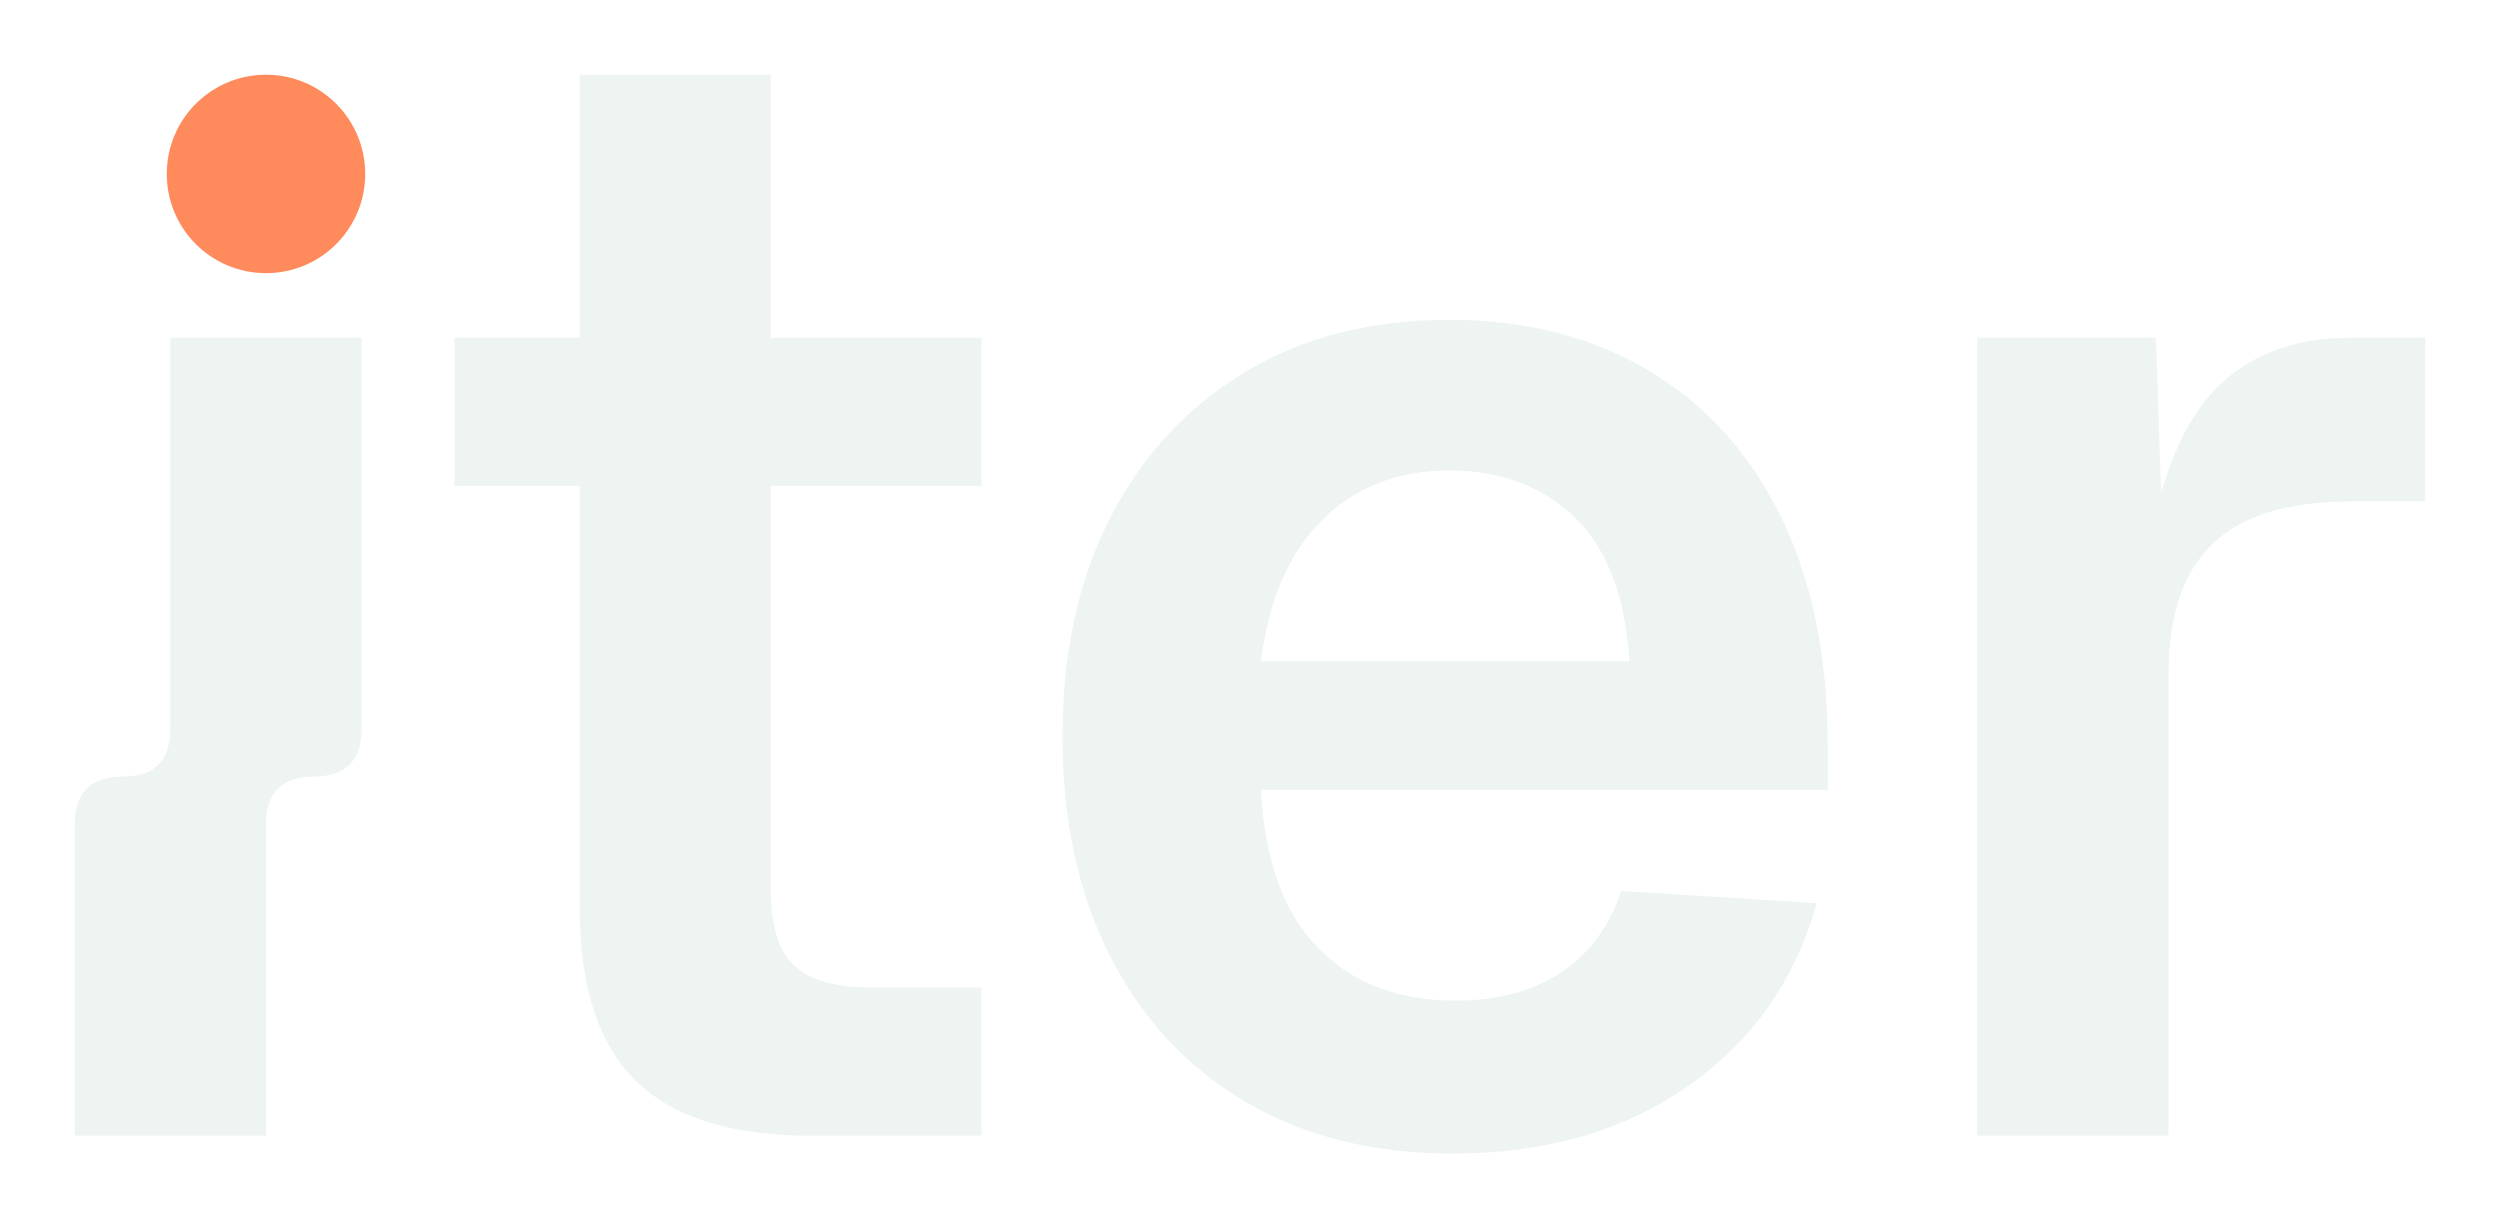
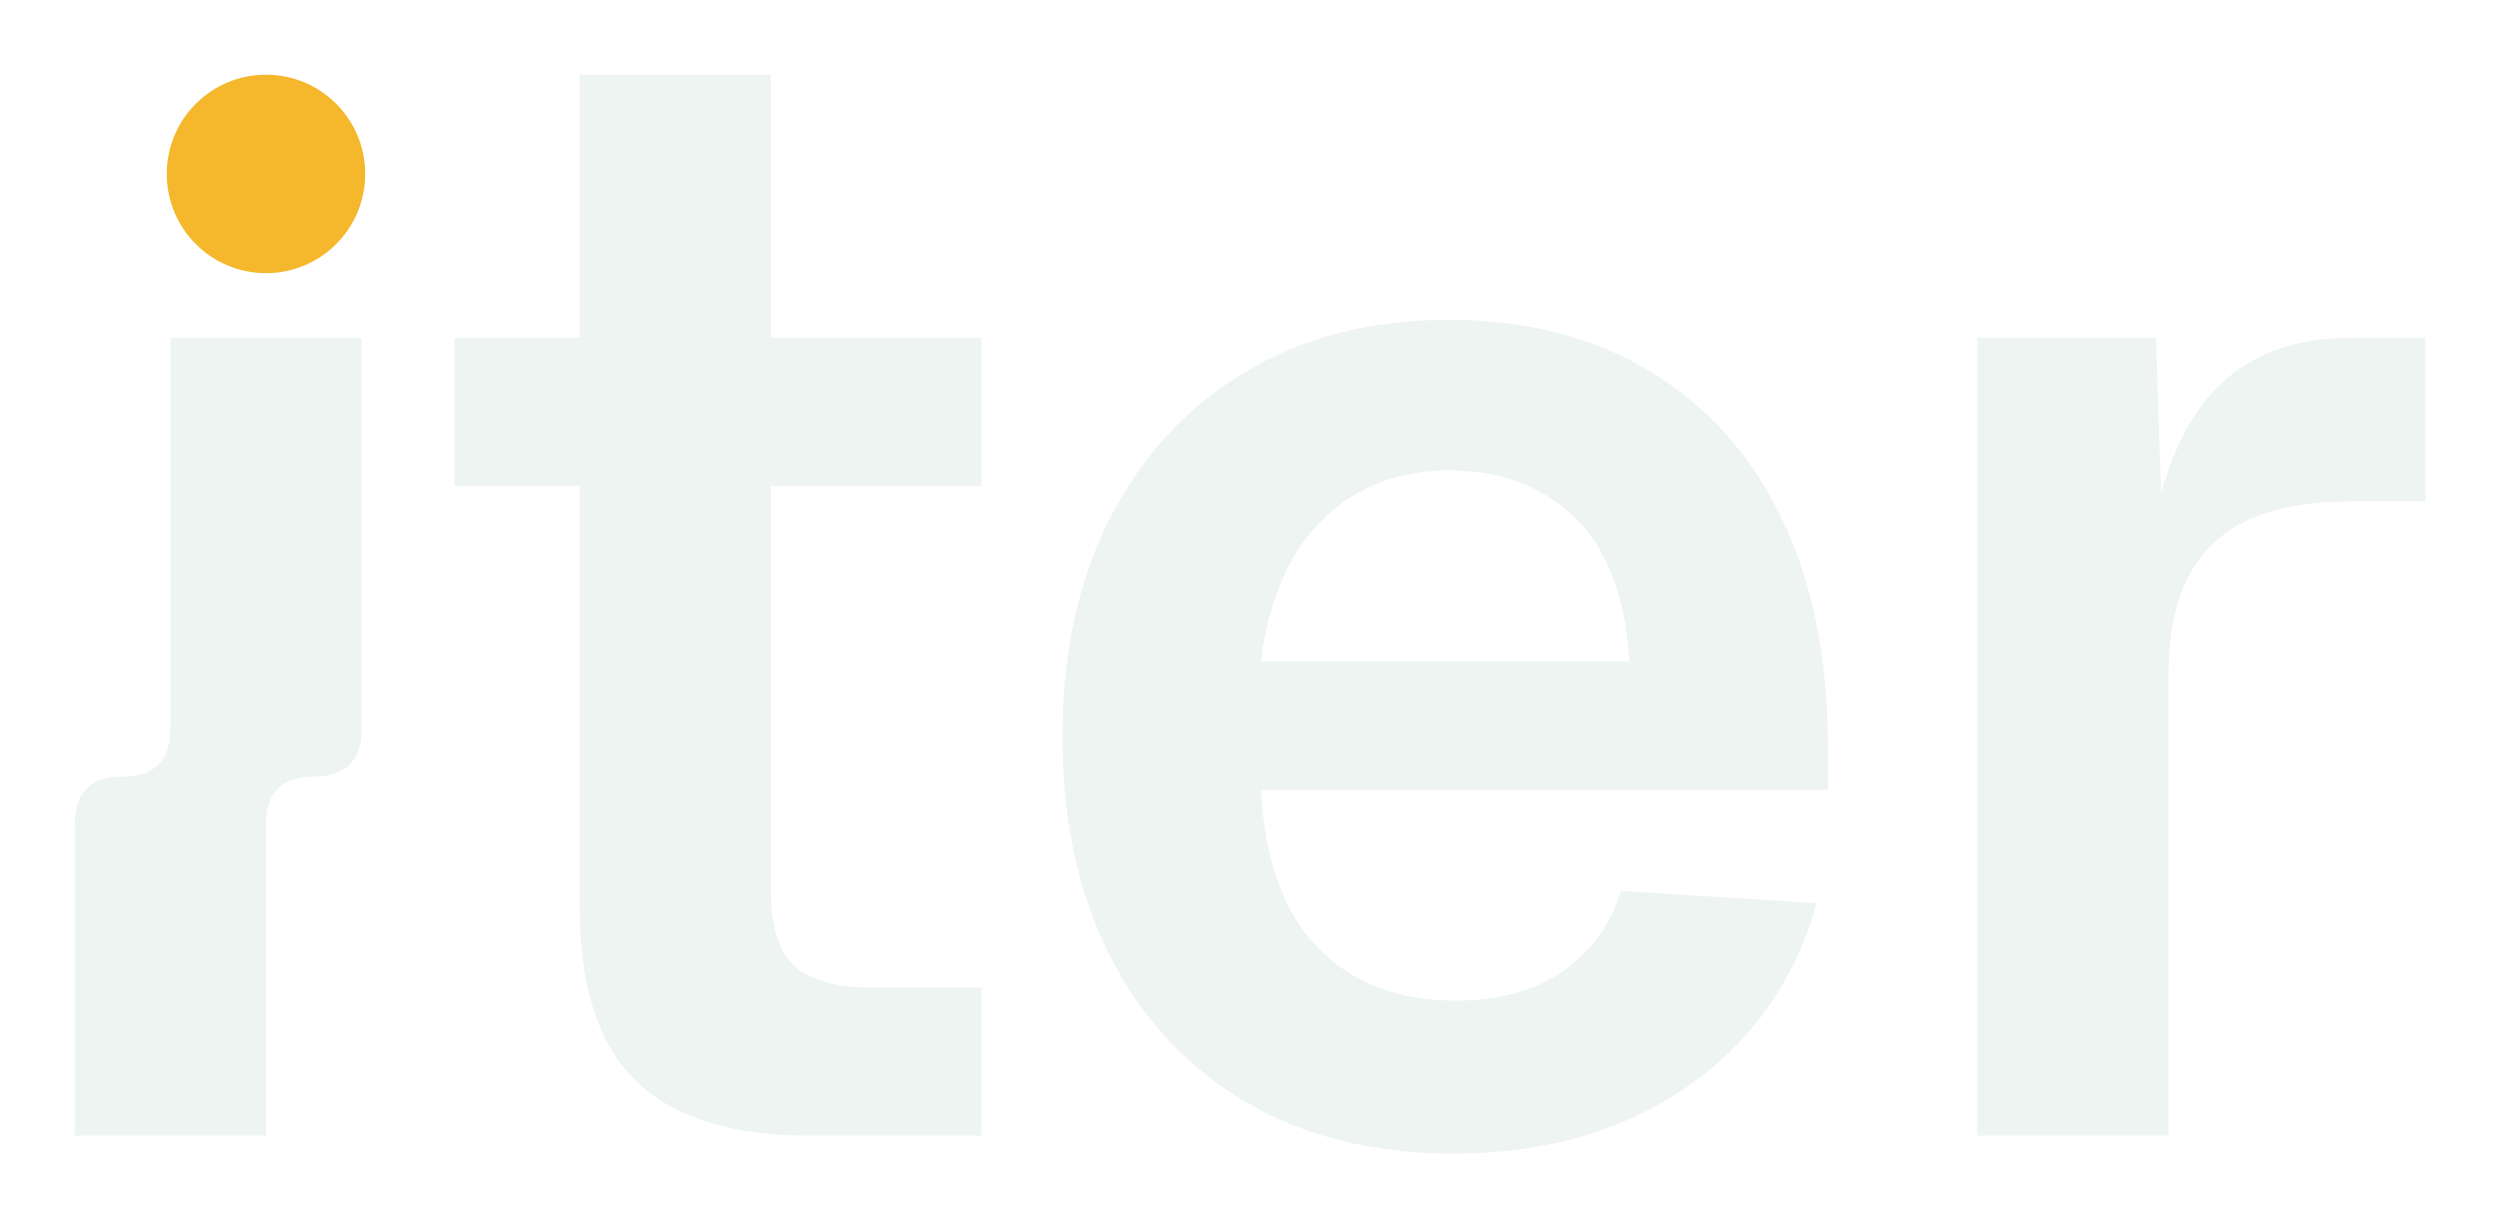
<svg xmlns="http://www.w3.org/2000/svg" viewBox="0 0 1673 822">
  <path fill="#EEF4F1" d="M972.4 772Q892.6 772 833.9 737.6Q775.2 703.2 743.1 640.3Q711 577.4 711 493Q711 408.6 743.1 346.2Q775.2 283.8 833.3 248.9Q891.4 214 970 214Q1046.2 214 1103.5 248.1Q1160.7 282.2 1192 346.2Q1223.2 410.2 1223.2 500V528.6H843.8Q847.6 599.2 882.1 634.4Q916.6 669.6 974 669.6Q1016.8 669.6 1045.1 650.5Q1073.4 631.4 1084.8 596.2L1215.7 604.4Q1194.2 681.8 1129.5 726.9Q1064.8 772 972.4 772ZM542.4 760Q462.9 760 425.4 723.2Q387.9 686.4 387.9 607.2V325.2H304.2V226H387.9V50H515.8V226H656.8V325.2H515.8V594.8Q515.8 632.4 532 646.6Q548.2 660.8 581.6 660.8H656.8V760ZM1323.2 760V226H1442.8L1446.2 330.1Q1459.1 284.8 1482.5 260.5Q1515.8 226 1573.4 226H1623V335.6H1573.2Q1532 335.6 1505.1 347.7Q1478.2 359.8 1464.8 385.3Q1451.2 410.8 1451.2 452.4V760ZM50 760V551.7L50.2 547.3L50.7 543.2L51.5 539.5L52.6 536L54.1 532.9L55.9 530.2L58 527.7L60.4 525.6L63.2 523.8L66.3 522.3L69.8 521.2L73.5 520.3L77.6 519.9L82 519.7L86.4 519.5L90.5 519L94.2 518.2L97.7 517.1L100.8 515.6L103.5 513.8L106 511.7L108.1 509.2L109.9 506.5L111.4 503.4L112.5 499.9L113.3 496.2L113.8 492.1L114 487.7V226H242V487.7L241.8 492.1L241.4 496.2L240.5 499.9L239.4 503.4L237.9 506.5L236.1 509.2L234 511.7L231.5 513.8L228.8 515.6L225.7 517.1L222.2 518.2L218.5 519L214.4 519.5L210 519.7L205.6 519.9L201.5 520.3L197.8 521.2L194.3 522.3L191.2 523.8L188.5 525.6L186 527.7L183.9 530.2L182.1 532.9L180.6 536L179.5 539.5L178.6 543.2L178.2 547.3L178 551.7V760ZM843.8 442.6H1090.4Q1086.4 377.6 1053.7 346.2Q1021 314.8 970 314.8Q918.6 314.8 885.1 347.7Q851.6 380.6 843.8 442.6Z" />
-   <path fill="#FF8A5C" d="M111.6 116.4C111.6 153.1 141.3 182.8 178 182.8C214.7 182.8 244.4 153.1 244.4 116.4C244.4 79.7 214.7 50 178 50C141.3 50 111.6 79.7 111.6 116.4Z" />
+   <path fill="#F5B72B" d="M111.6 116.4C111.6 153.1 141.3 182.8 178 182.8C214.7 182.8 244.4 153.1 244.4 116.4C244.4 79.7 214.7 50 178 50C141.3 50 111.6 79.7 111.6 116.4Z" />
</svg>
